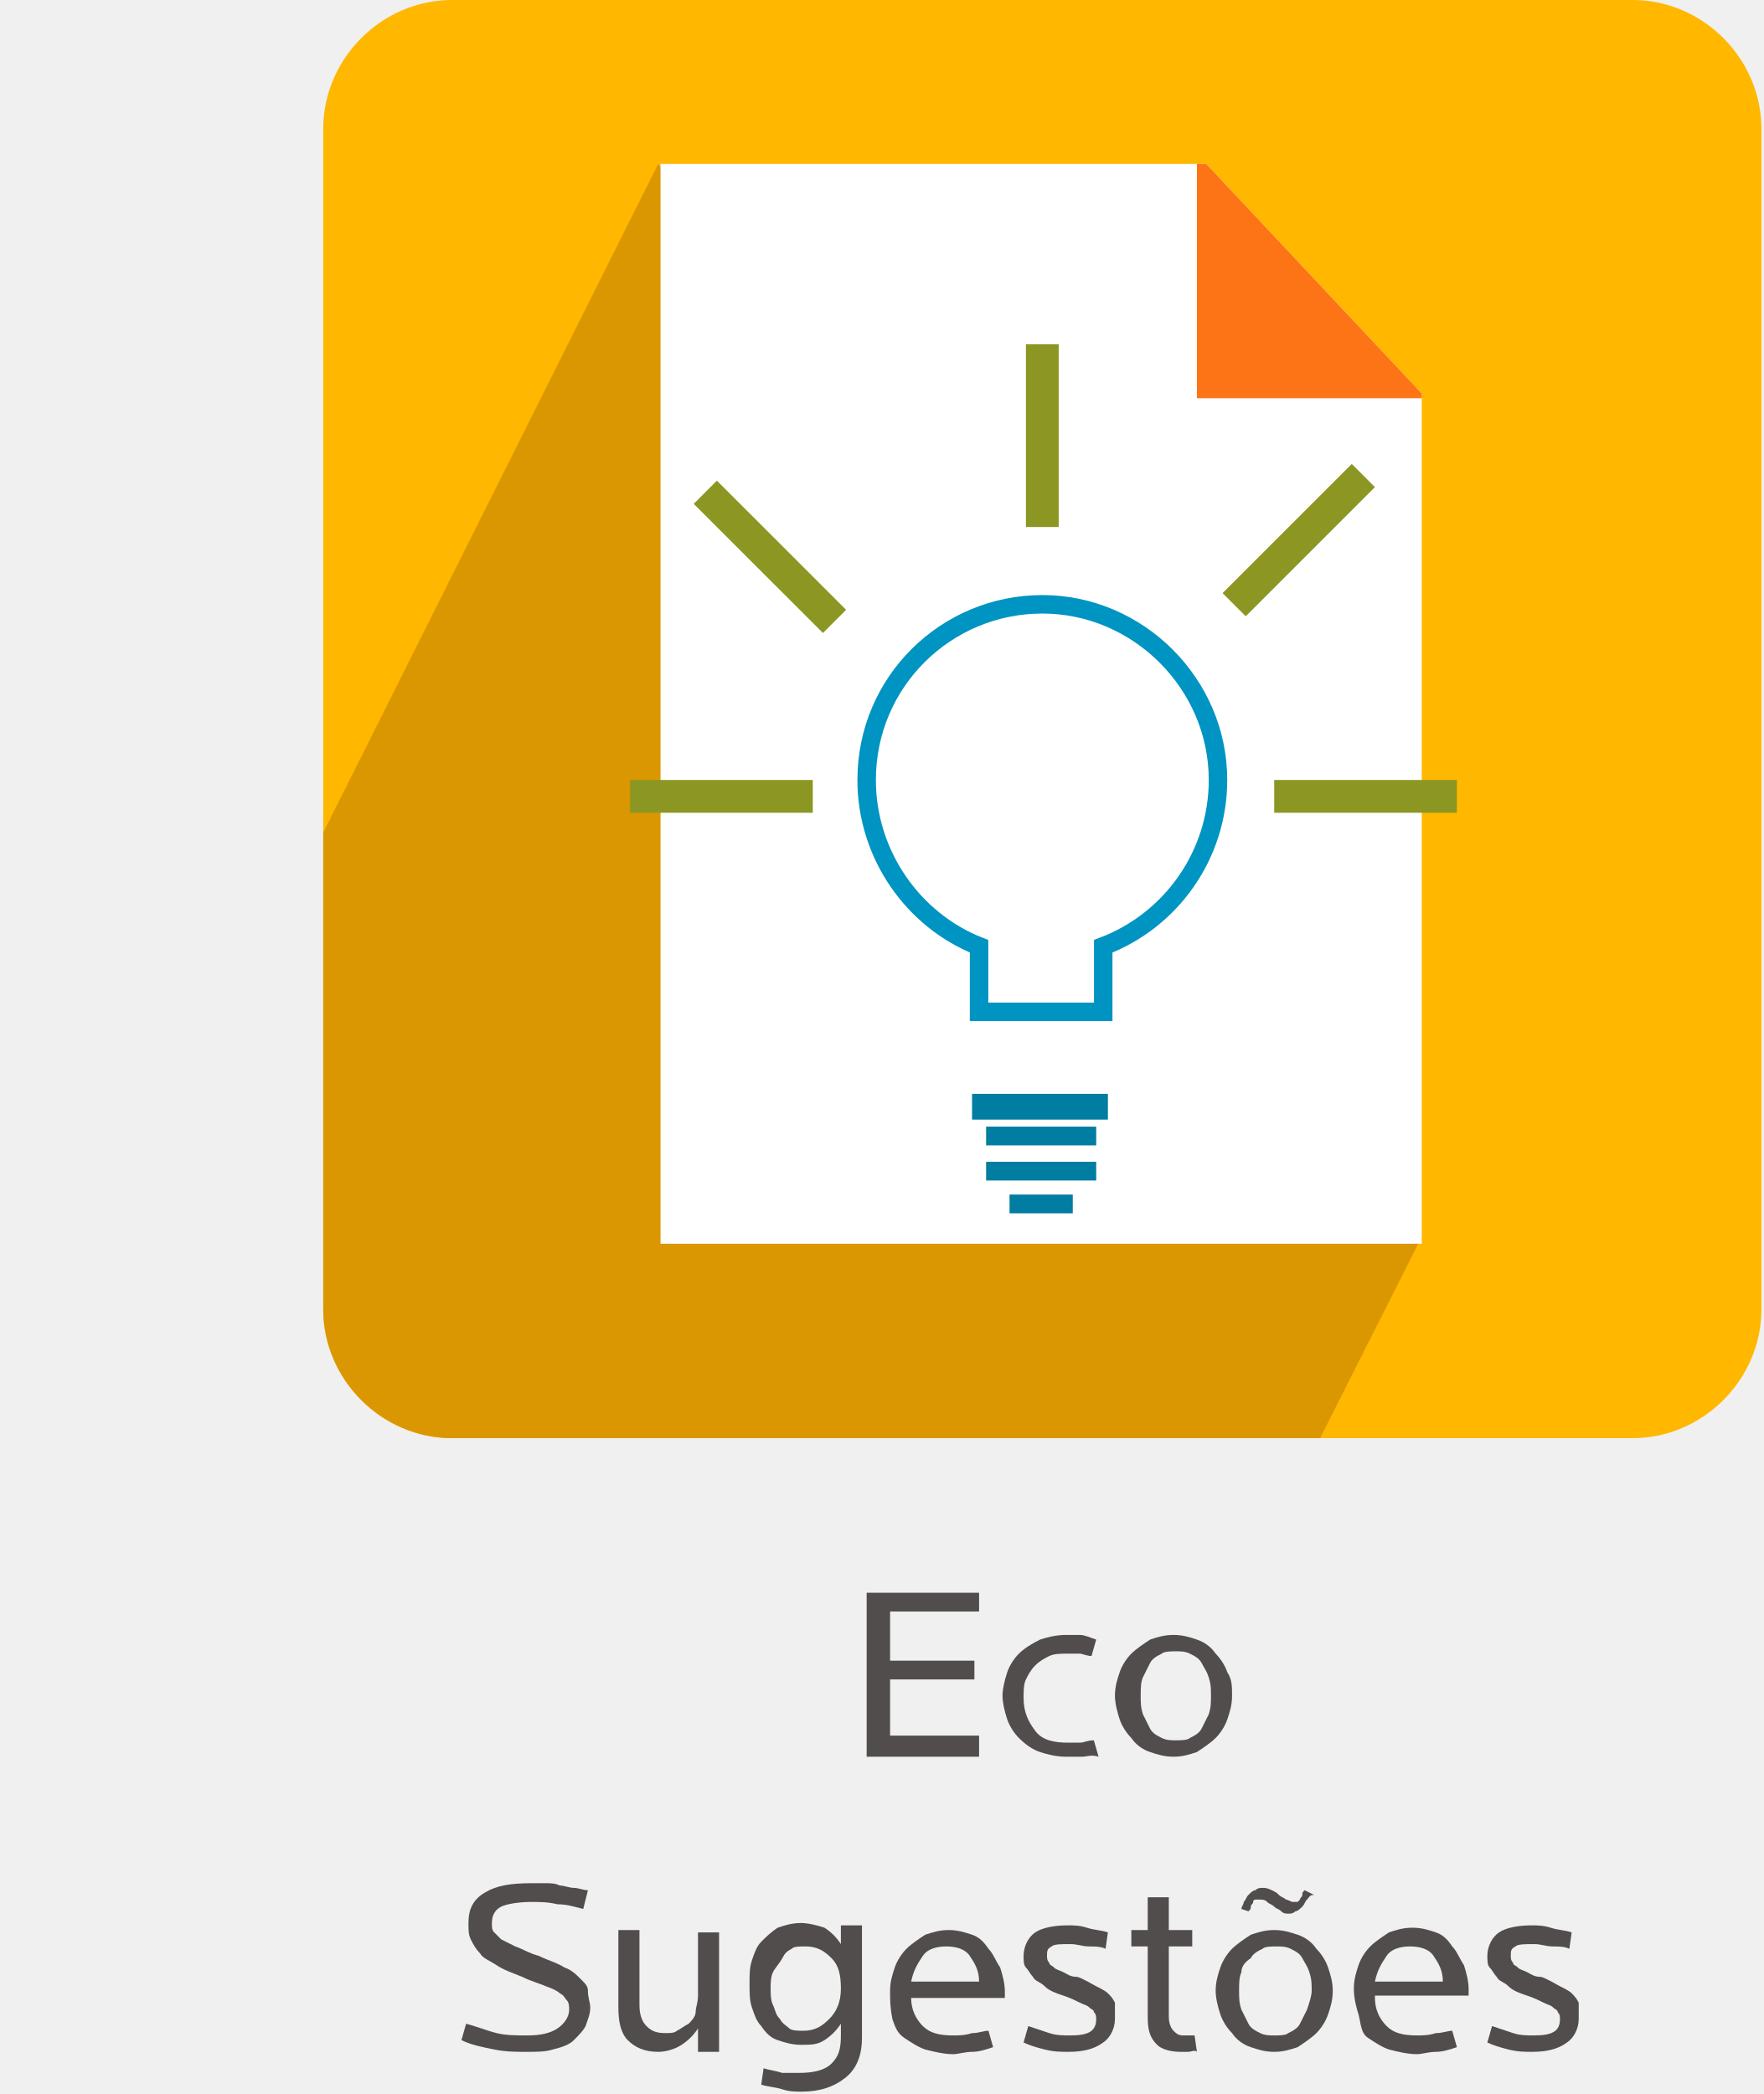
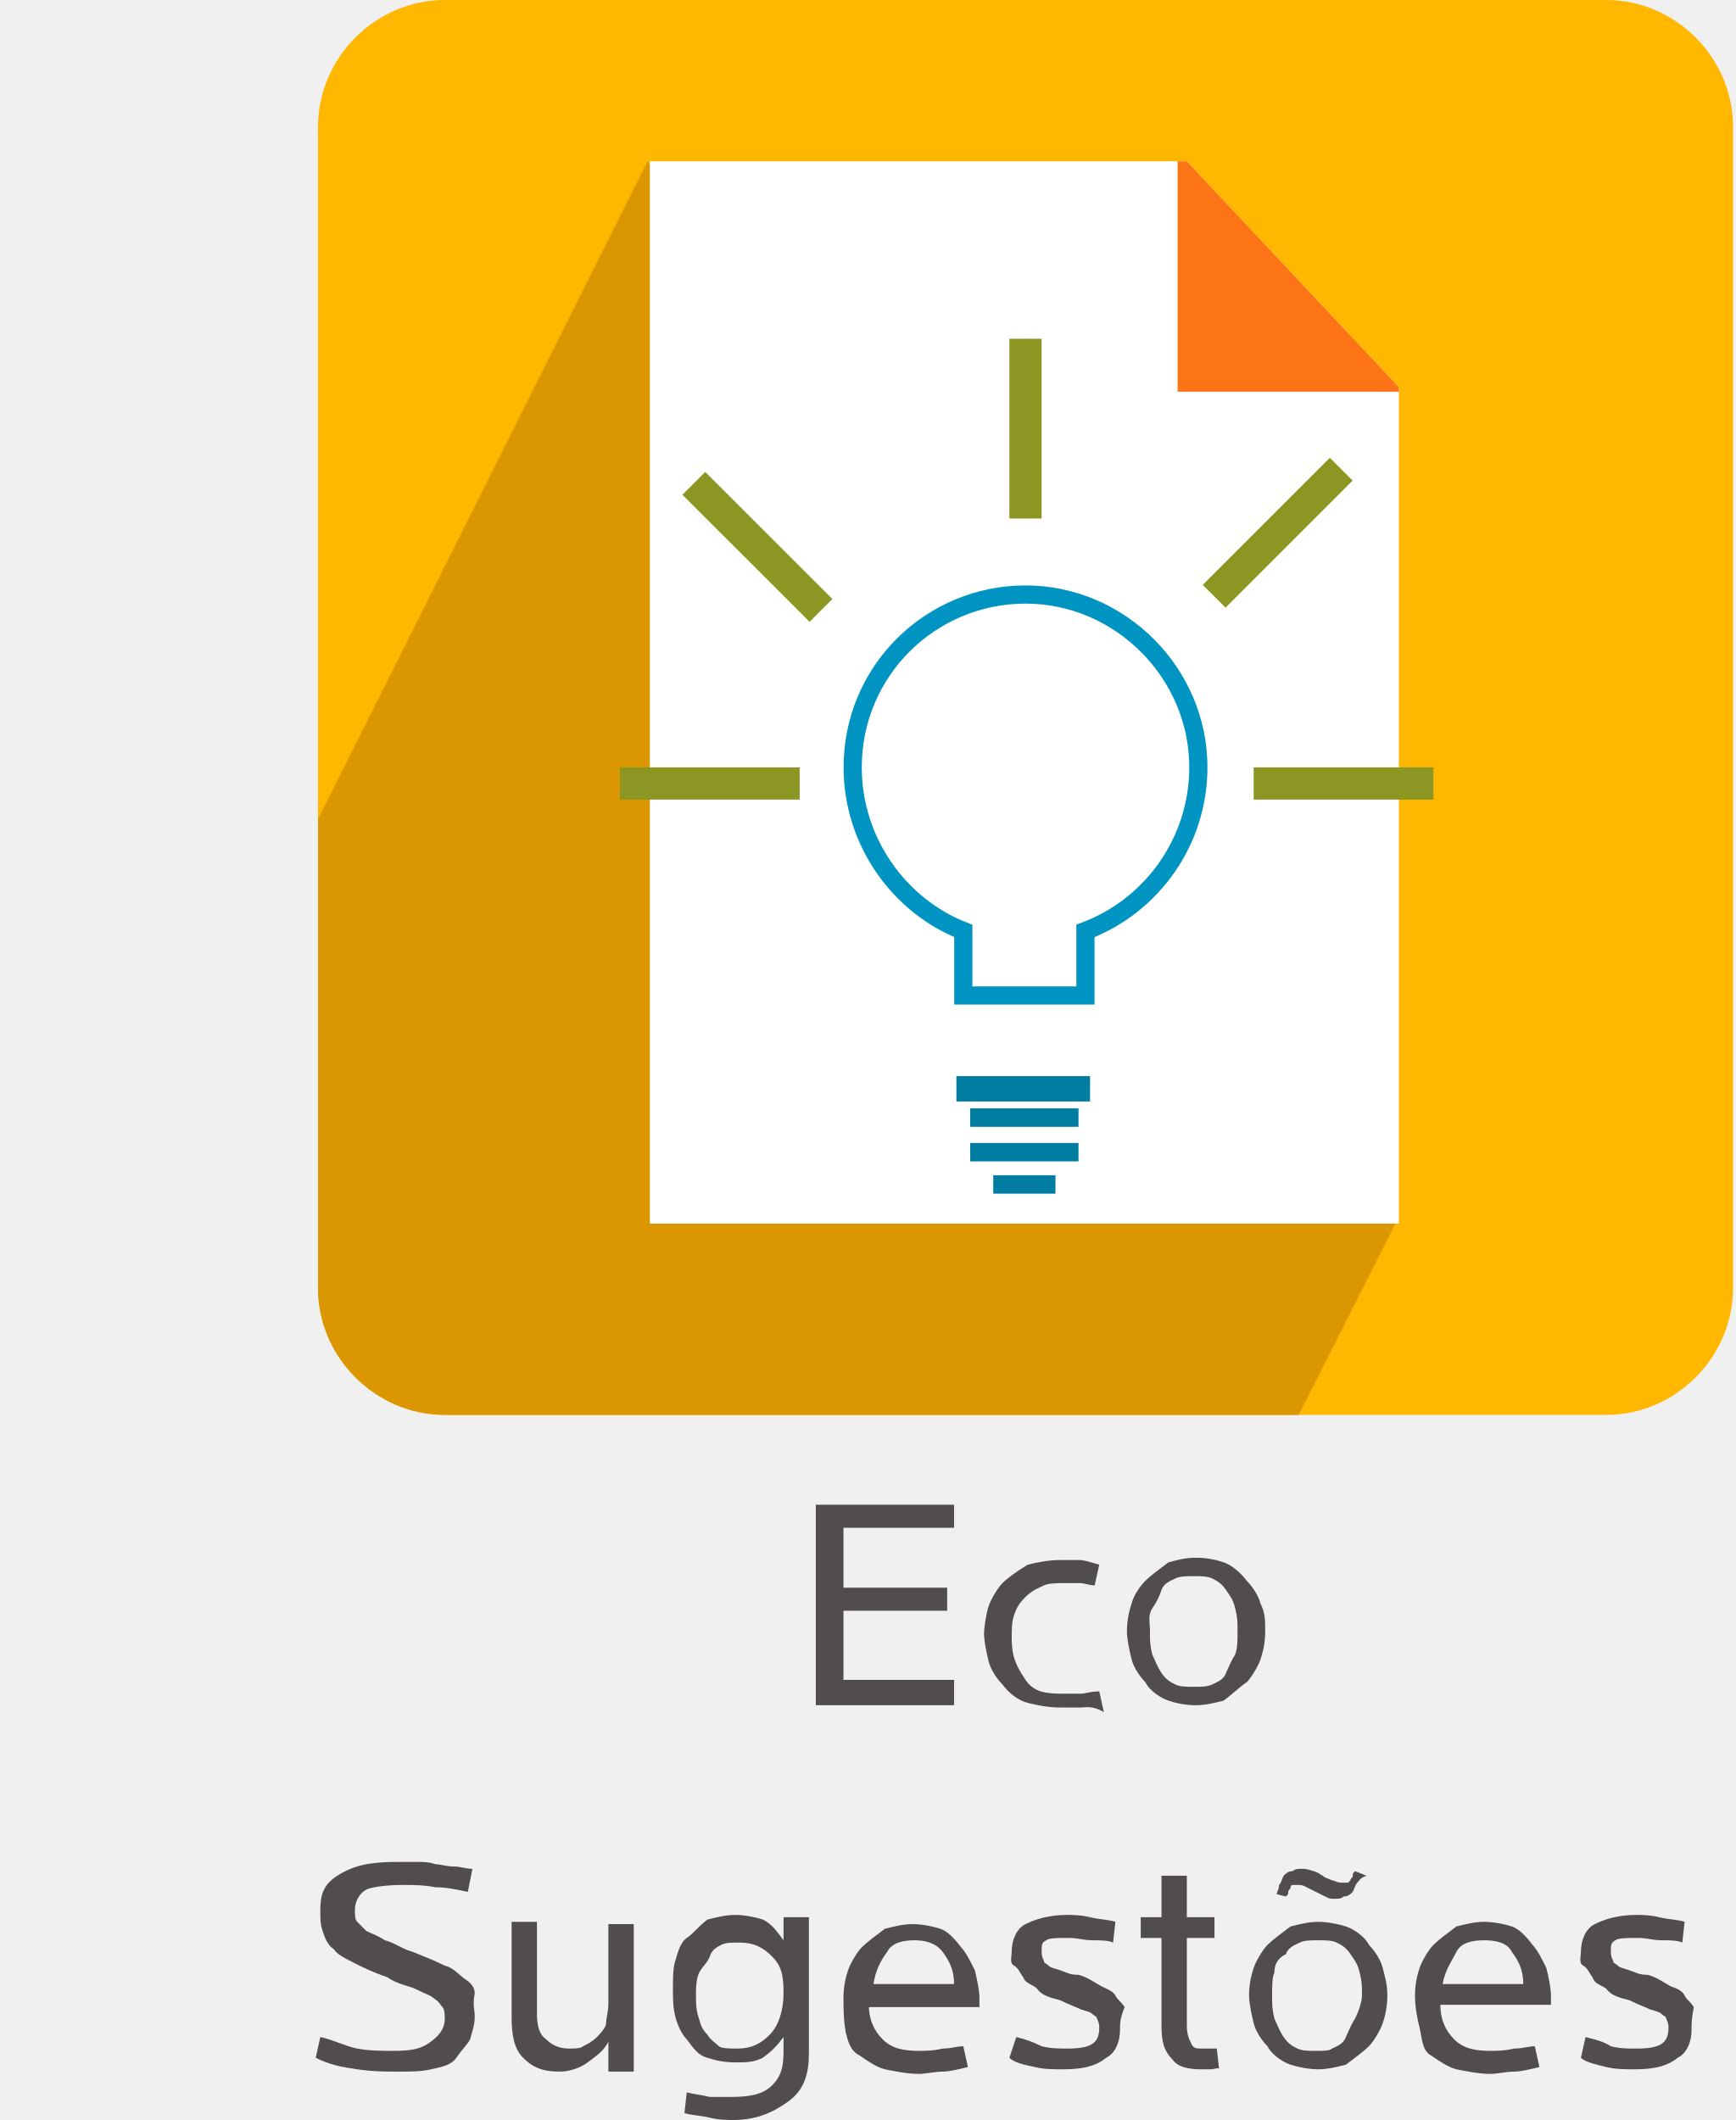
- <svg xmlns="http://www.w3.org/2000/svg" xmlns:xlink="http://www.w3.org/1999/xlink" version="1.1" x="0px" y="0px" width="75.3px" height="89.4px" viewBox="0 0 75.3 89.4" enable-background="new 0 0 75.3 89.4" xml:space="preserve">
-   <defs>
- </defs>
+ <svg xmlns="http://www.w3.org/2000/svg" xmlns:xlink="http://www.w3.org/1999/xlink" version="1.1" id="Layer_1" x="0px" y="0px" viewBox="-217 212.6 75.3 92" style="enable-background:new -217 212.6 75.3 92;" xml:space="preserve">
+   <style type="text/css">
+ 	.st0{fill:#FFB700;}
+ 	.st1{clip-path:url(#SVGID_2_);fill:#DB9701;}
+ 	.st2{fill:#FFFFFF;}
+ 	.st3{clip-path:url(#SVGID_4_);fill:#FC7415;}
+ 	.st4{fill:none;stroke:#0094C2;stroke-width:0.789;stroke-miterlimit:3.864;}
+ 	.st5{fill:#8B9722;}
+ 	.st6{fill:#504D4C;}
+ 	.st7{fill:#007DA0;}
+ </style>
  <g>
+     <path class="st0" d="M-203.2,218.1c0-3,2.5-5.5,5.5-5.5h50.4c3,0,5.5,2.5,5.5,5.5v50.4c0,3-2.5,5.5-5.5,5.5h-50.4   c-3,0-5.5-2.5-5.5-5.5C-203.2,268.5-203.2,218.1-203.2,218.1z" />
    <g>
      <g>
-         <path fill="#FFB700" d="M13.8,5.5c0-3,2.5-5.5,5.5-5.5h50.4c3,0,5.5,2.5,5.5,5.5v50.4c0,3-2.5,5.5-5.5,5.5H19.3     c-3,0-5.5-2.5-5.5-5.5V5.5z" />
-         <g>
-           <defs>
-             <path id="SVGID_1_" d="M13.8,5.5c0-3,2.5-5.5,5.5-5.5h50.4c3,0,5.5,2.5,5.5,5.5v50.4c0,3-2.5,5.5-5.5,5.5H19.3       c-3,0-5.5-2.5-5.5-5.5V5.5z" />
-           </defs>
-           <clipPath id="SVGID_2_">
-             <use xlink:href="#SVGID_1_" overflow="visible" />
-           </clipPath>
-           <path clip-path="url(#SVGID_2_)" fill-rule="evenodd" clip-rule="evenodd" fill="#DB9701" d="M60.6,53l-5.1,10.1H0L28.1,7      C28.1,7,60,51.4,60.6,53z" />
-         </g>
-         <polygon fill="#FFFFFF" points="28.2,7 51.5,7 60.7,16.8 60.7,53.1 28.2,53.1    " />
-         <g>
-           <defs>
-             <polygon id="SVGID_3_" points="28.2,7 51.5,7 60.7,16.8 60.7,53.1 28.2,53.1      " />
-           </defs>
-           <clipPath id="SVGID_4_">
-             <use xlink:href="#SVGID_3_" overflow="visible" />
-           </clipPath>
-           <polygon clip-path="url(#SVGID_4_)" fill-rule="evenodd" clip-rule="evenodd" fill="#FC7415" points="51.1,6.3 61.1,17 51.1,17           " />
-         </g>
-         <path fill="none" stroke="#0094C2" stroke-width="0.789" stroke-miterlimit="3.864" d="M37,33.3c0-4.2,3.4-7.5,7.5-7.5     s7.5,3.4,7.5,7.5c0,3.2-2,6-4.9,7.1v2.8h-5.3v-2.8C39,39.3,37,36.5,37,33.3z" />
-         <rect x="26.9" y="33.3" fill-rule="evenodd" clip-rule="evenodd" fill="#8B9722" width="7.8" height="1.4" />
-         <rect x="54.4" y="33.3" fill-rule="evenodd" clip-rule="evenodd" fill="#8B9722" width="7.8" height="1.4" />
-         <rect x="51.7" y="22.4" transform="matrix(-0.7071 0.7071 -0.7071 -0.7071 111.096 7.802124e-02)" fill-rule="evenodd" clip-rule="evenodd" fill="#8B9722" width="7.8" height="1.4" />
-         <rect x="43.8" y="14.7" fill-rule="evenodd" clip-rule="evenodd" fill="#8B9722" width="1.4" height="7.8" />
-         <rect x="29" y="23.1" transform="matrix(0.7073 0.7069 -0.7069 0.7073 26.4244 -16.3179)" fill="#8B9722" width="7.8" height="1.4" />
-       </g>
-       <g>
-         <path fill="#504D4C" d="M37,75v-7h4.8v0.8H38v2.1h3.6v0.8H38v2.4h3.8V75H37z" />
-         <path fill="#504D4C" d="M46.2,75c-0.2,0-0.5,0-0.7,0c-0.4,0-0.8-0.1-1.1-0.2c-0.3-0.1-0.6-0.3-0.9-0.6c-0.2-0.2-0.4-0.5-0.5-0.8     c-0.1-0.3-0.2-0.7-0.2-1s0.1-0.7,0.2-1c0.1-0.3,0.3-0.6,0.5-0.8c0.2-0.2,0.5-0.4,0.9-0.6c0.3-0.1,0.7-0.2,1.1-0.2     c0.2,0,0.4,0,0.6,0c0.2,0,0.4,0.1,0.7,0.2l-0.2,0.7c-0.2,0-0.4-0.1-0.5-0.1c-0.2,0-0.4,0-0.5,0c-0.3,0-0.6,0-0.8,0.1     c-0.2,0.1-0.4,0.2-0.6,0.4c-0.2,0.2-0.3,0.4-0.4,0.6c-0.1,0.2-0.1,0.5-0.1,0.8c0,0.6,0.2,1,0.5,1.4s0.8,0.5,1.4,0.5     c0.2,0,0.3,0,0.5,0s0.3-0.1,0.6-0.1l0.2,0.7C46.6,74.9,46.4,75,46.2,75z" />
-         <path fill="#504D4C" d="M52.6,72.4c0,0.4-0.1,0.7-0.2,1c-0.1,0.3-0.3,0.6-0.5,0.8c-0.2,0.2-0.5,0.4-0.8,0.6     c-0.3,0.1-0.6,0.2-1,0.2s-0.7-0.1-1-0.2s-0.6-0.3-0.8-0.6c-0.2-0.2-0.4-0.5-0.5-0.8c-0.1-0.3-0.2-0.7-0.2-1c0-0.4,0.1-0.7,0.2-1     c0.1-0.3,0.3-0.6,0.5-0.8c0.2-0.2,0.5-0.4,0.8-0.6c0.3-0.1,0.6-0.2,1-0.2s0.7,0.1,1,0.2c0.3,0.1,0.6,0.3,0.8,0.6     c0.2,0.2,0.4,0.5,0.5,0.8C52.6,71.7,52.6,72,52.6,72.4z M51.7,72.4c0-0.3,0-0.5-0.1-0.8s-0.2-0.4-0.3-0.6     c-0.1-0.2-0.3-0.3-0.5-0.4c-0.2-0.1-0.4-0.1-0.6-0.1c-0.2,0-0.5,0-0.6,0.1c-0.2,0.1-0.4,0.2-0.5,0.4c-0.1,0.2-0.2,0.4-0.3,0.6     c-0.1,0.2-0.1,0.5-0.1,0.8s0,0.5,0.1,0.8c0.1,0.2,0.2,0.4,0.3,0.6c0.1,0.2,0.3,0.3,0.5,0.4c0.2,0.1,0.4,0.1,0.6,0.1     c0.2,0,0.5,0,0.6-0.1c0.2-0.1,0.4-0.2,0.5-0.4c0.1-0.2,0.2-0.4,0.3-0.6C51.7,72.9,51.7,72.7,51.7,72.4z" />
-         <path fill="#504D4C" d="M25.2,85.7c0,0.3-0.1,0.5-0.2,0.8c-0.1,0.2-0.3,0.4-0.5,0.6s-0.5,0.3-0.9,0.4c-0.3,0.1-0.7,0.1-1.1,0.1     c-0.5,0-0.9,0-1.4-0.1c-0.5-0.1-1-0.2-1.4-0.4l0.2-0.7c0.4,0.1,0.9,0.3,1.3,0.4s0.9,0.1,1.3,0.1c0.6,0,1-0.1,1.3-0.3     c0.3-0.2,0.5-0.5,0.5-0.8c0-0.1,0-0.3-0.1-0.4c-0.1-0.1-0.1-0.2-0.3-0.3c-0.1-0.1-0.3-0.2-0.6-0.3c-0.2-0.1-0.6-0.2-1-0.4     c-0.5-0.2-0.8-0.3-1.1-0.5c-0.3-0.2-0.6-0.3-0.7-0.5c-0.2-0.2-0.3-0.4-0.4-0.6s-0.1-0.4-0.1-0.7c0-0.6,0.2-1,0.7-1.3     c0.5-0.3,1.1-0.4,2-0.4c0.2,0,0.4,0,0.6,0c0.2,0,0.4,0,0.6,0.1c0.2,0,0.4,0.1,0.6,0.1c0.2,0,0.4,0.1,0.6,0.1l-0.2,0.8     c-0.4-0.1-0.7-0.2-1.1-0.2c-0.4-0.1-0.8-0.1-1.1-0.1c-0.6,0-1.1,0.1-1.3,0.2s-0.4,0.3-0.4,0.7c0,0.2,0,0.3,0.1,0.4     c0.1,0.1,0.2,0.2,0.3,0.3c0.2,0.1,0.4,0.2,0.6,0.3c0.3,0.1,0.6,0.3,1,0.4c0.4,0.2,0.8,0.3,1.1,0.5c0.3,0.1,0.5,0.3,0.7,0.5     c0.2,0.2,0.3,0.3,0.3,0.5C25.1,85.3,25.2,85.5,25.2,85.7z" />
-         <path fill="#504D4C" d="M29.8,87.5v-0.9c-0.2,0.3-0.4,0.5-0.7,0.7c-0.3,0.2-0.7,0.3-1,0.3c-0.6,0-1-0.2-1.3-0.5     c-0.3-0.3-0.4-0.8-0.4-1.4v-3.3h0.9v3.2c0,0.4,0.1,0.7,0.3,0.9s0.4,0.3,0.8,0.3c0.2,0,0.4,0,0.5-0.1c0.2-0.1,0.3-0.2,0.5-0.3     c0.1-0.1,0.3-0.3,0.3-0.5s0.1-0.4,0.1-0.7v-2.7h0.9v5.1H29.8z" />
-         <path fill="#504D4C" d="M36.8,87c0,0.7-0.2,1.3-0.7,1.7s-1.1,0.6-1.9,0.6c-0.2,0-0.5,0-0.8-0.1s-0.6-0.1-0.9-0.2l0.1-0.7     c0.3,0.1,0.5,0.1,0.8,0.2c0.2,0,0.5,0,0.7,0c0.6,0,1.1-0.1,1.4-0.4c0.3-0.3,0.4-0.6,0.4-1.2v-0.5c-0.2,0.3-0.4,0.5-0.7,0.7     c-0.3,0.2-0.6,0.2-1,0.2c-0.4,0-0.7-0.1-1-0.2c-0.3-0.1-0.5-0.3-0.7-0.6c-0.2-0.2-0.3-0.5-0.4-0.8c-0.1-0.3-0.1-0.6-0.1-1     s0-0.7,0.1-1c0.1-0.3,0.2-0.6,0.4-0.8c0.2-0.2,0.4-0.4,0.7-0.6c0.3-0.1,0.6-0.2,1-0.2c0.3,0,0.7,0.1,1,0.2     c0.3,0.2,0.5,0.4,0.7,0.7v-0.8h0.9V87z M35.9,84.9c0-0.6-0.1-1-0.4-1.3c-0.3-0.3-0.6-0.5-1.1-0.5c-0.3,0-0.5,0-0.6,0.1     c-0.2,0.1-0.3,0.2-0.4,0.4S33.1,84,33,84.2c-0.1,0.2-0.1,0.5-0.1,0.7s0,0.5,0.1,0.7c0.1,0.2,0.1,0.4,0.3,0.6     c0.1,0.2,0.3,0.3,0.4,0.4s0.4,0.1,0.6,0.1c0.5,0,0.8-0.2,1.1-0.5C35.7,85.9,35.9,85.5,35.9,84.9z" />
-         <path fill="#504D4C" d="M38.9,85.3c0,0.5,0.2,0.9,0.5,1.2s0.7,0.4,1.3,0.4c0.2,0,0.5,0,0.8-0.1c0.3,0,0.5-0.1,0.7-0.1l0.2,0.7     c-0.3,0.1-0.6,0.2-0.9,0.2c-0.3,0-0.6,0.1-0.8,0.1c-0.4,0-0.8-0.1-1.2-0.2c-0.3-0.1-0.6-0.3-0.9-0.5s-0.4-0.5-0.5-0.8     C38,85.7,38,85.4,38,85c0-0.4,0.1-0.7,0.2-1c0.1-0.3,0.3-0.6,0.5-0.8c0.2-0.2,0.5-0.4,0.8-0.6c0.3-0.1,0.6-0.2,1-0.2     c0.4,0,0.7,0.1,1,0.2c0.3,0.1,0.5,0.3,0.7,0.6c0.2,0.2,0.3,0.5,0.5,0.8c0.1,0.3,0.2,0.7,0.2,1v0.3H38.9z M41.8,84.6     c0-0.5-0.2-0.8-0.4-1.1c-0.2-0.3-0.6-0.4-1-0.4c-0.4,0-0.8,0.1-1,0.4s-0.4,0.6-0.5,1.1H41.8z" />
-         <path fill="#504D4C" d="M47.6,86.2c0,0.4-0.2,0.8-0.5,1c-0.4,0.3-0.9,0.4-1.5,0.4c-0.3,0-0.6,0-1-0.1c-0.4-0.1-0.7-0.2-0.9-0.3     l0.2-0.7c0.3,0.1,0.6,0.2,0.9,0.3s0.6,0.1,0.9,0.1c0.8,0,1.1-0.2,1.1-0.7c0-0.1,0-0.2-0.1-0.3c0-0.1-0.1-0.1-0.2-0.2     c-0.1-0.1-0.2-0.1-0.4-0.2c-0.2-0.1-0.4-0.2-0.7-0.3c-0.3-0.1-0.6-0.2-0.8-0.4s-0.4-0.2-0.5-0.4c-0.1-0.1-0.2-0.3-0.3-0.4     s-0.1-0.3-0.1-0.5c0-0.4,0.2-0.8,0.5-1c0.3-0.2,0.8-0.3,1.4-0.3c0.2,0,0.5,0,0.8,0.1s0.6,0.1,0.9,0.2l-0.1,0.7     c-0.2-0.1-0.5-0.1-0.7-0.1c-0.3,0-0.5-0.1-0.8-0.1c-0.4,0-0.7,0-0.8,0.1c-0.2,0.1-0.2,0.2-0.2,0.4c0,0.1,0,0.2,0.1,0.3     c0,0.1,0.1,0.1,0.2,0.2c0.1,0.1,0.2,0.1,0.4,0.2s0.3,0.2,0.6,0.2c0.3,0.1,0.6,0.3,0.8,0.4s0.4,0.2,0.5,0.3     c0.1,0.1,0.2,0.2,0.3,0.4C47.6,85.8,47.6,86,47.6,86.2z" />
-         <path fill="#504D4C" d="M50.7,87.6c-0.1,0-0.2,0-0.3,0c-0.4,0-0.8-0.1-1-0.3C49.1,87,49,86.7,49,86.1v-3h-0.7v-0.7H49V81h0.9v1.4     h1v0.7h-1v3c0,0.3,0.1,0.5,0.2,0.6c0.1,0.1,0.2,0.2,0.4,0.2c0.1,0,0.1,0,0.2,0c0.1,0,0.2,0,0.3,0l0.1,0.7     C51,87.5,50.9,87.6,50.7,87.6z" />
-         <path fill="#504D4C" d="M56.9,85c0,0.4-0.1,0.7-0.2,1c-0.1,0.3-0.3,0.6-0.5,0.8c-0.2,0.2-0.5,0.4-0.8,0.6c-0.3,0.1-0.6,0.2-1,0.2     s-0.7-0.1-1-0.2s-0.6-0.3-0.8-0.6c-0.2-0.2-0.4-0.5-0.5-0.8c-0.1-0.3-0.2-0.7-0.2-1c0-0.4,0.1-0.7,0.2-1c0.1-0.3,0.3-0.6,0.5-0.8     c0.2-0.2,0.5-0.4,0.8-0.6c0.3-0.1,0.6-0.2,1-0.2s0.7,0.1,1,0.2c0.3,0.1,0.6,0.3,0.8,0.6c0.2,0.2,0.4,0.5,0.5,0.8     C56.8,84.3,56.9,84.6,56.9,85z M56,85c0-0.3,0-0.5-0.1-0.8s-0.2-0.4-0.3-0.6c-0.1-0.2-0.3-0.3-0.5-0.4c-0.2-0.1-0.4-0.1-0.6-0.1     c-0.2,0-0.5,0-0.6,0.1c-0.2,0.1-0.4,0.2-0.5,0.4C53.1,83.8,53,84,53,84.2c-0.1,0.2-0.1,0.5-0.1,0.8s0,0.5,0.1,0.8     c0.1,0.2,0.2,0.4,0.3,0.6c0.1,0.2,0.3,0.3,0.5,0.4c0.2,0.1,0.4,0.1,0.6,0.1c0.2,0,0.5,0,0.6-0.1c0.2-0.1,0.4-0.2,0.5-0.4     c0.1-0.2,0.2-0.4,0.3-0.6C55.9,85.5,56,85.2,56,85z M55.8,81.1c-0.1,0.1-0.1,0.2-0.2,0.3s-0.2,0.2-0.3,0.2     c-0.1,0.1-0.2,0.1-0.3,0.1c-0.1,0-0.2,0-0.3-0.1s-0.2-0.1-0.3-0.2c-0.1-0.1-0.2-0.1-0.3-0.2s-0.2-0.1-0.3-0.1c-0.1,0-0.1,0-0.2,0     s-0.1,0.1-0.1,0.1c0,0.1-0.1,0.1-0.1,0.2c0,0.1,0,0.1-0.1,0.2L53,81.5c0-0.1,0.1-0.2,0.1-0.3c0.1-0.1,0.1-0.2,0.2-0.3     c0.1-0.1,0.2-0.2,0.3-0.2c0.1-0.1,0.2-0.1,0.3-0.1s0.2,0,0.4,0.1s0.2,0.1,0.3,0.2c0.1,0.1,0.2,0.1,0.3,0.2c0.1,0,0.2,0.1,0.3,0.1     c0.1,0,0.1,0,0.2,0c0,0,0.1-0.1,0.1-0.1c0-0.1,0.1-0.1,0.1-0.2c0-0.1,0-0.1,0.1-0.2l0.4,0.2C55.9,80.9,55.9,81,55.8,81.1z" />
-         <path fill="#504D4C" d="M58.7,85.3c0,0.5,0.2,0.9,0.5,1.2s0.7,0.4,1.3,0.4c0.2,0,0.5,0,0.8-0.1c0.3,0,0.5-0.1,0.7-0.1l0.2,0.7     c-0.3,0.1-0.6,0.2-0.9,0.2c-0.3,0-0.6,0.1-0.8,0.1c-0.4,0-0.8-0.1-1.2-0.2c-0.3-0.1-0.6-0.3-0.9-0.5S58.1,86.4,58,86     c-0.1-0.3-0.2-0.7-0.2-1.1c0-0.4,0.1-0.7,0.2-1c0.1-0.3,0.3-0.6,0.5-0.8c0.2-0.2,0.5-0.4,0.8-0.6c0.3-0.1,0.6-0.2,1-0.2     c0.4,0,0.7,0.1,1,0.2c0.3,0.1,0.5,0.3,0.7,0.6c0.2,0.2,0.3,0.5,0.5,0.8c0.1,0.3,0.2,0.7,0.2,1v0.3H58.7z M61.6,84.6     c0-0.5-0.2-0.8-0.4-1.1c-0.2-0.3-0.6-0.4-1-0.4c-0.4,0-0.8,0.1-1,0.4s-0.4,0.6-0.5,1.1H61.6z" />
-         <path fill="#504D4C" d="M67.4,86.2c0,0.4-0.2,0.8-0.5,1c-0.4,0.3-0.9,0.4-1.5,0.4c-0.3,0-0.6,0-1-0.1c-0.4-0.1-0.7-0.2-0.9-0.3     l0.2-0.7c0.3,0.1,0.6,0.2,0.9,0.3s0.6,0.1,0.9,0.1c0.8,0,1.1-0.2,1.1-0.7c0-0.1,0-0.2-0.1-0.3c0-0.1-0.1-0.1-0.2-0.2     c-0.1-0.1-0.2-0.1-0.4-0.2c-0.2-0.1-0.4-0.2-0.7-0.3c-0.3-0.1-0.6-0.2-0.8-0.4s-0.4-0.2-0.5-0.4c-0.1-0.1-0.2-0.3-0.3-0.4     s-0.1-0.3-0.1-0.5c0-0.4,0.2-0.8,0.5-1c0.3-0.2,0.8-0.3,1.4-0.3c0.2,0,0.5,0,0.8,0.1s0.6,0.1,0.9,0.2l-0.1,0.7     c-0.2-0.1-0.5-0.1-0.7-0.1c-0.3,0-0.5-0.1-0.8-0.1c-0.4,0-0.7,0-0.8,0.1c-0.2,0.1-0.2,0.2-0.2,0.4c0,0.1,0,0.2,0.1,0.3     c0,0.1,0.1,0.1,0.2,0.2c0.1,0.1,0.2,0.1,0.4,0.2s0.3,0.2,0.6,0.2c0.3,0.1,0.6,0.3,0.8,0.4s0.4,0.2,0.5,0.3     c0.1,0.1,0.2,0.2,0.3,0.4C67.4,85.8,67.4,86,67.4,86.2z" />
+         <defs>
+           <path id="SVGID_1_" d="M-203.2,218.1c0-3,2.5-5.5,5.5-5.5h50.4c3,0,5.5,2.5,5.5,5.5v50.4c0,3-2.5,5.5-5.5,5.5h-50.4      c-3,0-5.5-2.5-5.5-5.5C-203.2,268.5-203.2,218.1-203.2,218.1z" />
+         </defs>
+         <clipPath id="SVGID_2_">
+           <use xlink:href="#SVGID_1_" style="overflow:visible;" />
+         </clipPath>
+         <path class="st1" d="M-156.4,265.6l-5.1,10.1H-217l28.1-56.1C-188.9,219.6-157,264-156.4,265.6z" />
      </g>
    </g>
+     <polygon class="st2" points="-188.8,219.6 -165.5,219.6 -156.3,229.4 -156.3,265.7 -188.8,265.7  " />
    <g>
-       <rect x="41.5" y="46.7" fill="#007DA0" width="5.8" height="1.1" />
-       <rect x="42.1" y="48.1" fill="#007DA0" width="4.7" height="0.8" />
-       <rect x="43.1" y="51" fill="#007DA0" width="2.7" height="0.8" />
-       <rect x="42.1" y="49.6" fill="#007DA0" width="4.7" height="0.8" />
+       <g>
+         <defs>
+           <polygon id="SVGID_3_" points="-188.8,219.6 -165.5,219.6 -156.3,229.4 -156.3,265.7 -188.8,265.7     " />
+         </defs>
+         <clipPath id="SVGID_4_">
+           <use xlink:href="#SVGID_3_" style="overflow:visible;" />
+         </clipPath>
+         <polygon class="st3" points="-165.9,218.9 -155.9,229.6 -165.9,229.6    " />
+       </g>
    </g>
+     <path class="st4" d="M-180,245.9c0-4.2,3.4-7.5,7.5-7.5s7.5,3.4,7.5,7.5c0,3.2-2,6-4.9,7.1v2.8h-5.3V253   C-178,251.9-180,249.1-180,245.9z" />
+     <rect x="-190.1" y="245.9" class="st5" width="7.8" height="1.4" />
+     <rect x="-162.6" y="245.9" class="st5" width="7.8" height="1.4" />
+     <rect x="-165.5" y="235" transform="matrix(0.7071 -0.7071 0.7071 0.7071 -213.9536 -45.2122)" class="st5" width="7.8" height="1.4" />
+     <rect x="-173.2" y="227.3" class="st5" width="1.4" height="7.8" />
+     <rect x="-188" y="235.7" transform="matrix(-0.7073 -0.7069 0.7069 -0.7073 -481.4594 273.3985)" class="st5" width="7.8" height="1.4" />
+   </g>
+   <g>
+     <path class="st6" d="M-181.6,286.7v-8.8h6v1h-4.8v2.6h4.5v1h-4.5v3h4.8v1.1H-181.6z" />
+     <path class="st6" d="M-170.1,286.7c-0.2,0-0.6,0-0.9,0c-0.5,0-1-0.1-1.4-0.2s-0.8-0.4-1.1-0.8c-0.2-0.2-0.5-0.6-0.6-1   s-0.2-0.9-0.2-1.2s0.1-0.9,0.2-1.2s0.4-0.8,0.6-1s0.6-0.5,1.1-0.8c0.4-0.1,0.9-0.2,1.4-0.2c0.2,0,0.5,0,0.8,0s0.5,0.1,0.9,0.2   l-0.2,0.9c-0.2,0-0.5-0.1-0.6-0.1c-0.2,0-0.5,0-0.6,0c-0.4,0-0.8,0-1,0.1s-0.5,0.2-0.8,0.5s-0.4,0.5-0.5,0.8s-0.1,0.6-0.1,1   c0,0.8,0.2,1.2,0.6,1.8s1,0.6,1.8,0.6c0.2,0,0.4,0,0.6,0s0.4-0.1,0.8-0.1l0.2,0.9C-169.6,286.6-169.9,286.7-170.1,286.7z" />
+     <path class="st6" d="M-162.1,283.4c0,0.5-0.1,0.9-0.2,1.2s-0.4,0.8-0.6,1c-0.3,0.2-0.6,0.5-1,0.8c-0.4,0.1-0.8,0.2-1.2,0.2   c-0.5,0-0.9-0.1-1.2-0.2s-0.8-0.4-1-0.8c-0.2-0.2-0.5-0.6-0.6-1s-0.2-0.9-0.2-1.2c0-0.5,0.1-0.9,0.2-1.2c0.1-0.4,0.4-0.8,0.6-1   s0.6-0.5,1-0.8c0.4-0.1,0.7-0.2,1.2-0.2c0.5,0,0.9,0.1,1.2,0.2s0.7,0.4,1,0.8c0.2,0.2,0.5,0.6,0.6,1   C-162.1,282.6-162.1,282.9-162.1,283.4z M-163.3,283.4c0-0.4,0-0.6-0.1-1s-0.2-0.5-0.4-0.8s-0.4-0.4-0.6-0.5s-0.5-0.1-0.8-0.1   s-0.6,0-0.8,0.1c-0.2,0.1-0.5,0.2-0.6,0.5s-0.2,0.5-0.4,0.8s-0.1,0.6-0.1,1s0,0.6,0.1,1c0.1,0.2,0.2,0.5,0.4,0.8s0.4,0.4,0.6,0.5   s0.5,0.1,0.8,0.1s0.6,0,0.8-0.1c0.2-0.1,0.5-0.2,0.6-0.5c0.1-0.2,0.2-0.5,0.4-0.8C-163.3,284.1-163.3,283.8-163.3,283.4z" />
+     <path class="st6" d="M-196.4,300.1c0,0.4-0.1,0.6-0.2,1c-0.1,0.2-0.4,0.5-0.6,0.8s-0.6,0.4-1.1,0.5c-0.4,0.1-0.9,0.1-1.4,0.1   c-0.6,0-1.1,0-1.8-0.1s-1.2-0.2-1.8-0.5l0.2-0.9c0.5,0.1,1.1,0.4,1.6,0.5s1.1,0.1,1.6,0.1c0.8,0,1.2-0.1,1.6-0.4s0.6-0.6,0.6-1   c0-0.1,0-0.4-0.1-0.5s-0.1-0.2-0.4-0.4c-0.1-0.1-0.4-0.2-0.8-0.4c-0.2-0.1-0.8-0.2-1.2-0.5c-0.6-0.2-1-0.4-1.4-0.6   s-0.8-0.4-0.9-0.6c-0.3-0.2-0.4-0.5-0.5-0.8s-0.1-0.5-0.1-0.9c0-0.8,0.2-1.2,0.9-1.6s1.4-0.5,2.5-0.5c0.2,0,0.5,0,0.8,0   s0.5,0,0.8,0.1c0.2,0,0.5,0.1,0.8,0.1s0.5,0.1,0.8,0.1l-0.2,1c-0.5-0.1-0.9-0.2-1.4-0.2c-0.5-0.1-1-0.1-1.4-0.1   c-0.8,0-1.4,0.1-1.6,0.2s-0.5,0.4-0.5,0.9c0,0.2,0,0.4,0.1,0.5s0.2,0.2,0.4,0.4c0.2,0.1,0.5,0.2,0.8,0.4c0.4,0.1,0.8,0.4,1.2,0.5   c0.5,0.2,1,0.4,1.4,0.6c0.4,0.1,0.6,0.4,0.9,0.6s0.4,0.4,0.4,0.6C-196.5,299.6-196.4,299.8-196.4,300.1z" />
+     <path class="st6" d="M-190.6,302.3v-1.1c-0.2,0.4-0.5,0.6-0.9,0.9s-0.9,0.4-1.2,0.4c-0.8,0-1.2-0.2-1.6-0.6s-0.5-1-0.5-1.8v-4.1   h1.1v4c0,0.5,0.1,0.9,0.4,1.1c0.2,0.2,0.5,0.4,1,0.4c0.2,0,0.5,0,0.6-0.1c0.2-0.1,0.4-0.2,0.6-0.4c0.1-0.1,0.4-0.4,0.4-0.6   s0.1-0.5,0.1-0.9v-3.4h1.1v6.4h-1.1V302.3z" />
+     <path class="st6" d="M-181.9,301.7c0,0.9-0.2,1.6-0.9,2.1s-1.4,0.8-2.4,0.8c-0.2,0-0.6,0-1-0.1c-0.4-0.1-0.8-0.1-1.1-0.2l0.1-0.9   c0.4,0.1,0.6,0.1,1,0.2c0.2,0,0.6,0,0.9,0c0.8,0,1.4-0.1,1.8-0.5s0.5-0.8,0.5-1.5v-0.6c-0.3,0.4-0.5,0.6-0.9,0.9   c-0.4,0.2-0.7,0.2-1.2,0.2c-0.5,0-0.9-0.1-1.2-0.2c-0.4-0.1-0.6-0.4-0.9-0.8c-0.2-0.2-0.4-0.6-0.5-1s-0.1-0.8-0.1-1.2   s0-0.9,0.1-1.2s0.2-0.8,0.5-1s0.5-0.5,0.9-0.8c0.4-0.1,0.8-0.2,1.2-0.2c0.4,0,0.9,0.1,1.2,0.2c0.4,0.2,0.6,0.5,0.9,0.9v-1h1.1   V301.7z M-183,299.1c0-0.8-0.1-1.2-0.5-1.6s-0.8-0.6-1.4-0.6c-0.4,0-0.6,0-0.8,0.1c-0.2,0.1-0.4,0.2-0.5,0.5s-0.4,0.5-0.5,0.8   s-0.1,0.6-0.1,0.9s0,0.6,0.1,0.9s0.1,0.5,0.4,0.8c0.1,0.2,0.4,0.4,0.5,0.5s0.5,0.1,0.8,0.1c0.6,0,1-0.2,1.4-0.6   S-183,299.8-183,299.1z" />
+     <path class="st6" d="M-179.3,299.6c0,0.6,0.2,1.1,0.6,1.5s0.9,0.5,1.6,0.5c0.2,0,0.6,0,1-0.1c0.4,0,0.6-0.1,0.9-0.1l0.2,0.9   c-0.4,0.1-0.8,0.2-1.1,0.2s-0.8,0.1-1,0.1c-0.5,0-1-0.1-1.5-0.2c-0.4-0.1-0.8-0.4-1.1-0.6c-0.4-0.2-0.5-0.6-0.6-1   c-0.1-0.6-0.1-1-0.1-1.5s0.1-0.9,0.2-1.2s0.4-0.8,0.6-1s0.6-0.5,1-0.8c0.4-0.1,0.8-0.2,1.2-0.2s0.9,0.1,1.2,0.2s0.6,0.4,0.9,0.8   c0.2,0.2,0.4,0.6,0.6,1c0.1,0.4,0.2,0.9,0.2,1.2v0.4H-179.3z M-175.6,298.7c0-0.6-0.2-1-0.5-1.4c-0.3-0.4-0.8-0.5-1.2-0.5   c-0.5,0-1,0.1-1.2,0.5c-0.3,0.4-0.5,0.8-0.6,1.4H-175.6z" />
+     <path class="st6" d="M-168.4,300.7c0,0.5-0.2,1-0.6,1.2c-0.5,0.4-1.1,0.5-1.9,0.5c-0.4,0-0.8,0-1.2-0.1c-0.5-0.1-0.9-0.2-1.1-0.4   l0.3-0.9c0.4,0.1,0.7,0.2,1.1,0.4c0.4,0.1,0.8,0.1,1.1,0.1c1,0,1.4-0.2,1.4-0.9c0-0.1,0-0.2-0.1-0.4c0-0.1-0.1-0.1-0.2-0.2   s-0.2-0.1-0.5-0.2c-0.2-0.1-0.5-0.2-0.9-0.4c-0.4-0.1-0.8-0.2-1-0.5c-0.2-0.2-0.5-0.2-0.6-0.5c-0.1-0.1-0.2-0.4-0.4-0.5   s-0.1-0.4-0.1-0.6c0-0.5,0.2-1,0.6-1.2s1-0.4,1.8-0.4c0.2,0,0.6,0,1,0.1s0.8,0.1,1.1,0.2l-0.1,0.9c-0.2-0.1-0.6-0.1-0.9-0.1   c-0.4,0-0.6-0.1-1-0.1c-0.5,0-0.9,0-1,0.1c-0.2,0.1-0.2,0.2-0.2,0.5c0,0.1,0,0.2,0.1,0.4c0,0.1,0.1,0.1,0.2,0.2s0.2,0.1,0.5,0.2   s0.4,0.2,0.8,0.2c0.4,0.1,0.8,0.4,1,0.5s0.5,0.2,0.6,0.4s0.2,0.2,0.4,0.5C-168.4,300.2-168.4,300.4-168.4,300.7z" />
+     <path class="st6" d="M-164.5,302.4c-0.1,0-0.2,0-0.4,0c-0.5,0-1-0.1-1.2-0.4c-0.4-0.4-0.5-0.8-0.5-1.5v-3.8h-0.9v-0.9h0.9v-1.8h1.1   v1.8h1.2v0.9h-1.2v3.8c0,0.4,0.1,0.6,0.2,0.8s0.2,0.2,0.5,0.2c0.1,0,0.1,0,0.2,0s0.2,0,0.4,0l0.1,0.9   C-164.1,302.3-164.3,302.4-164.5,302.4z" />
+     <path class="st6" d="M-156.8,299.2c0,0.5-0.1,0.9-0.2,1.2s-0.4,0.8-0.6,1s-0.6,0.5-1,0.8c-0.4,0.1-0.8,0.2-1.2,0.2   s-0.9-0.1-1.2-0.2s-0.8-0.4-1-0.8c-0.2-0.2-0.5-0.6-0.6-1s-0.2-0.9-0.2-1.2c0-0.5,0.1-0.9,0.2-1.2s0.4-0.8,0.6-1s0.6-0.5,1-0.8   c0.4-0.1,0.8-0.2,1.2-0.2s0.9,0.1,1.2,0.2s0.8,0.4,1,0.8c0.2,0.2,0.5,0.6,0.6,1S-156.8,298.7-156.8,299.2z M-157.9,299.2   c0-0.4,0-0.6-0.1-1s-0.2-0.5-0.4-0.8s-0.4-0.4-0.6-0.5s-0.5-0.1-0.8-0.1s-0.6,0-0.8,0.1c-0.2,0.1-0.5,0.2-0.6,0.5   c-0.4,0.2-0.5,0.5-0.5,0.8c-0.1,0.2-0.1,0.6-0.1,1s0,0.6,0.1,1c0.1,0.2,0.2,0.5,0.4,0.8s0.4,0.4,0.6,0.5s0.5,0.1,0.8,0.1   s0.6,0,0.7-0.1c0.2-0.1,0.5-0.2,0.6-0.5c0.1-0.2,0.2-0.5,0.4-0.8C-158,299.8-157.9,299.4-157.9,299.2z M-158.1,294.3   c-0.1,0.1-0.1,0.2-0.2,0.4c-0.1,0.1-0.2,0.2-0.4,0.2c-0.1,0.1-0.2,0.1-0.4,0.1s-0.2,0-0.4-0.1s-0.2-0.1-0.4-0.2s-0.2-0.1-0.4-0.2   s-0.2-0.1-0.4-0.1s-0.1,0-0.2,0s-0.1,0.1-0.1,0.1c0,0.1-0.1,0.1-0.1,0.2s0,0.1-0.1,0.2l-0.4-0.1c0-0.1,0.1-0.2,0.1-0.4   c0.1-0.1,0.1-0.2,0.2-0.4c0.1-0.1,0.2-0.2,0.4-0.2c0.1-0.1,0.2-0.1,0.4-0.1c0.1,0,0.2,0,0.5,0.1s0.2,0.1,0.4,0.2   c0.1,0.1,0.2,0.1,0.4,0.2c0.1,0,0.2,0.1,0.4,0.1c0.1,0,0.1,0,0.3,0l0.1-0.1c0-0.1,0.1-0.1,0.1-0.2s0-0.1,0.1-0.2l0.5,0.2   C-158,294.1-158,294.2-158.1,294.3z" />
+     <path class="st6" d="M-154.5,299.6c0,0.6,0.2,1.1,0.6,1.5s0.9,0.5,1.6,0.5c0.2,0,0.6,0,1-0.1c0.4,0,0.6-0.1,0.9-0.1l0.2,0.9   c-0.4,0.1-0.8,0.2-1.1,0.2s-0.8,0.1-1,0.1c-0.5,0-1-0.1-1.5-0.2c-0.4-0.1-0.8-0.4-1.1-0.6c-0.4-0.2-0.4-0.8-0.5-1.2   c-0.1-0.4-0.2-0.9-0.2-1.4s0.1-0.9,0.2-1.2s0.4-0.8,0.6-1s0.6-0.5,1-0.8c0.4-0.1,0.8-0.2,1.2-0.2s0.9,0.1,1.2,0.2s0.6,0.4,0.9,0.8   c0.2,0.2,0.4,0.6,0.6,1c0.1,0.4,0.2,0.9,0.2,1.2v0.4h-5V299.6z M-150.9,298.7c0-0.6-0.2-1-0.5-1.4c-0.2-0.4-0.7-0.5-1.2-0.5   c-0.5,0-1,0.1-1.2,0.5c-0.2,0.4-0.5,0.8-0.6,1.4H-150.9z" />
+     <path class="st6" d="M-143.6,300.7c0,0.5-0.2,1-0.6,1.2c-0.5,0.4-1.1,0.5-1.9,0.5c-0.4,0-0.8,0-1.2-0.1s-0.9-0.2-1.1-0.4l0.2-0.9   c0.4,0.1,0.8,0.2,1.1,0.4c0.4,0.1,0.7,0.1,1.1,0.1c1,0,1.4-0.2,1.4-0.9c0-0.1,0-0.2-0.1-0.4c0-0.1-0.1-0.1-0.2-0.2   s-0.2-0.1-0.5-0.2c-0.2-0.1-0.5-0.2-0.9-0.4c-0.4-0.1-0.8-0.2-1-0.5c-0.3-0.2-0.5-0.2-0.6-0.5c-0.1-0.1-0.2-0.4-0.4-0.5   s-0.1-0.4-0.1-0.6c0-0.5,0.2-1,0.6-1.2s1-0.4,1.8-0.4c0.2,0,0.6,0,1,0.1s0.8,0.1,1.1,0.2l-0.1,0.9c-0.2-0.1-0.6-0.1-0.9-0.1   c-0.4,0-0.6-0.1-1-0.1c-0.5,0-0.9,0-1,0.1c-0.2,0.1-0.2,0.2-0.2,0.5c0,0.1,0,0.2,0.1,0.4c0,0.1,0.1,0.1,0.2,0.2s0.2,0.1,0.5,0.2   s0.4,0.2,0.8,0.2c0.4,0.1,0.8,0.4,1,0.5c0.3,0.1,0.5,0.2,0.6,0.4s0.2,0.2,0.4,0.5C-143.6,300.2-143.6,300.4-143.6,300.7z" />
+   </g>
+   <g>
+     <rect x="-175.5" y="259.3" class="st7" width="5.8" height="1.1" />
+     <rect x="-174.9" y="260.7" class="st7" width="4.7" height="0.8" />
+     <rect x="-173.9" y="263.6" class="st7" width="2.7" height="0.8" />
+     <rect x="-174.9" y="262.2" class="st7" width="4.7" height="0.8" />
  </g>
</svg>
